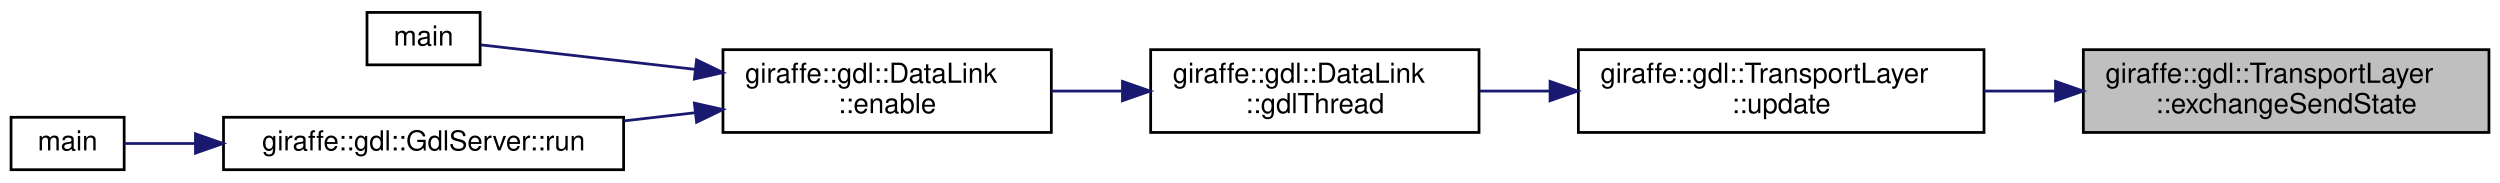
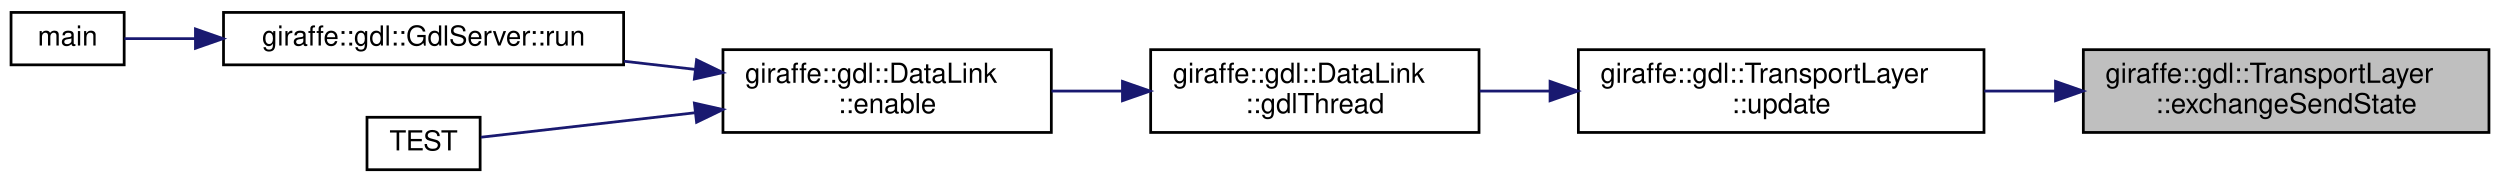
<svg xmlns="http://www.w3.org/2000/svg" xmlns:xlink="http://www.w3.org/1999/xlink" width="906pt" height="66pt" viewBox="0.00 0.00 906.00 66.00">
  <g id="graph0" class="graph" transform="scale(1 1) rotate(0) translate(4 62)">
    <g id="node1" class="node">
      <g id="a_node1">
        <a xlink:title=" ">
          <polygon fill="#bfbfbf" stroke="black" points="751,-14 751,-44 898,-44 898,-14 751,-14" />
          <text text-anchor="start" x="759" y="-32" font-family="Helvetica,sans-Serif" font-size="10.00">giraffe::gdl::TransportLayer</text>
          <text text-anchor="middle" x="824.5" y="-21" font-family="Helvetica,sans-Serif" font-size="10.00">::exchangeSendState</text>
        </a>
      </g>
    </g>
    <g id="node2" class="node">
      <g id="a_node2">
        <a xlink:href="classgiraffe_1_1gdl_1_1TransportLayer.html#ab520e1f30f0fa8d1d17fc3d627386d2f" target="_top" xlink:title=" ">
          <polygon fill="none" stroke="black" points="568,-14 568,-44 715,-44 715,-14 568,-14" />
          <text text-anchor="start" x="576" y="-32" font-family="Helvetica,sans-Serif" font-size="10.00">giraffe::gdl::TransportLayer</text>
          <text text-anchor="middle" x="641.5" y="-21" font-family="Helvetica,sans-Serif" font-size="10.00">::update</text>
        </a>
      </g>
    </g>
    <g id="edge1" class="edge">
      <path fill="none" stroke="midnightblue" d="M740.88,-29C732.28,-29 723.58,-29 715.09,-29" />
      <polygon fill="midnightblue" stroke="midnightblue" points="740.92,-32.5 750.92,-29 740.92,-25.5 740.92,-32.5" />
    </g>
    <g id="node3" class="node">
      <g id="a_node3">
-         <a xlink:href="classgiraffe_1_1gdl_1_1DataLink.html#a2f6c5032357d005d854f969a93c360de" target="_top" xlink:title="The main thread function for GDL.">
+         <a xlink:href="classgiraffe_1_1gdl_1_1DataLink.html#a2f6c5032357d005d854f969a93c360de" target="_top" xlink:title="The function that runs in the background thread.">
          <polygon fill="none" stroke="black" points="413,-14 413,-44 532,-44 532,-14 413,-14" />
          <text text-anchor="start" x="421" y="-32" font-family="Helvetica,sans-Serif" font-size="10.00">giraffe::gdl::DataLink</text>
          <text text-anchor="middle" x="472.5" y="-21" font-family="Helvetica,sans-Serif" font-size="10.00">::gdlThread</text>
        </a>
      </g>
    </g>
    <g id="edge2" class="edge">
      <path fill="none" stroke="midnightblue" d="M557.68,-29C549.09,-29 540.48,-29 532.24,-29" />
      <polygon fill="midnightblue" stroke="midnightblue" points="557.74,-32.5 567.74,-29 557.74,-25.5 557.74,-32.5" />
    </g>
    <g id="node4" class="node">
      <g id="a_node4">
-         <a xlink:href="classgiraffe_1_1gdl_1_1DataLink.html#aadf2f53eec8c20e6d7085a1de24b4946" target="_top" xlink:title=" ">
+         <a xlink:href="classgiraffe_1_1gdl_1_1DataLink.html#af813250da8347a200ddca5d532b7ef90" target="_top" xlink:title="Enable the Data Link. Starts the background thread.">
          <polygon fill="none" stroke="black" points="258,-14 258,-44 377,-44 377,-14 258,-14" />
          <text text-anchor="start" x="266" y="-32" font-family="Helvetica,sans-Serif" font-size="10.00">giraffe::gdl::DataLink</text>
          <text text-anchor="middle" x="317.5" y="-21" font-family="Helvetica,sans-Serif" font-size="10.00">::enable</text>
        </a>
      </g>
    </g>
    <g id="edge3" class="edge">
      <path fill="none" stroke="midnightblue" d="M402.51,-29C394.01,-29 385.38,-29 377.06,-29" />
      <polygon fill="midnightblue" stroke="midnightblue" points="402.78,-32.5 412.78,-29 402.78,-25.5 402.78,-32.5" />
    </g>
    <g id="node5" class="node">
      <g id="a_node5">
-         <a xlink:href="gdl__terminal_8cpp.html#a3c04138a5bfe5d72780bb7e82a18e627" target="_top" xlink:title=" ">
-           <polygon fill="none" stroke="black" points="129,-38.5 129,-57.5 170,-57.5 170,-38.5 129,-38.5" />
-           <text text-anchor="middle" x="149.5" y="-45.5" font-family="Helvetica,sans-Serif" font-size="10.00">main</text>
+         <a xlink:href="classgiraffe_1_1gdl_1_1GdlServer.html#a7982a27f1e9ee790d196a5cd8cba6217" target="_top" xlink:title=" ">
+           <polygon fill="none" stroke="black" points="77,-38.5 77,-57.5 222,-57.5 222,-38.5 77,-38.5" />
+           <text text-anchor="middle" x="149.5" y="-45.5" font-family="Helvetica,sans-Serif" font-size="10.00">giraffe::gdl::GdlServer::run</text>
        </a>
      </g>
    </g>
    <g id="edge4" class="edge">
-       <path fill="none" stroke="midnightblue" d="M247.78,-36.87C219.76,-40.07 189.5,-43.54 170.3,-45.73" />
+       <path fill="none" stroke="midnightblue" d="M247.79,-36.86C239.33,-37.83 230.67,-38.82 222.17,-39.8" />
      <polygon fill="midnightblue" stroke="midnightblue" points="248.44,-40.31 257.97,-35.7 247.64,-33.36 248.44,-40.31" />
+     </g>
+     <g id="node7" class="node">
+       <g id="a_node7">
+         <a xlink:href="test__application__layer_8cpp.html#ac24fe56893d3fd67b81bb4aacc7c8320" target="_top" xlink:title=" ">
+           <polygon fill="none" stroke="black" points="129,-0.5 129,-19.5 170,-19.5 170,-0.5 129,-0.5" />
+           <text text-anchor="middle" x="149.5" y="-7.5" font-family="Helvetica,sans-Serif" font-size="10.00">TEST</text>
+         </a>
+       </g>
+     </g>
+     <g id="edge6" class="edge">
+       <path fill="none" stroke="midnightblue" d="M247.78,-21.13C219.76,-17.93 189.5,-14.46 170.3,-12.27" />
+       <polygon fill="midnightblue" stroke="midnightblue" points="247.64,-24.64 257.97,-22.3 248.44,-17.69 247.64,-24.64" />
    </g>
    <g id="node6" class="node">
      <g id="a_node6">
-         <a xlink:href="classgiraffe_1_1gdl_1_1GdlServer.html#a7982a27f1e9ee790d196a5cd8cba6217" target="_top" xlink:title=" ">
-           <polygon fill="none" stroke="black" points="77,-0.5 77,-19.5 222,-19.5 222,-0.5 77,-0.5" />
-           <text text-anchor="middle" x="149.5" y="-7.5" font-family="Helvetica,sans-Serif" font-size="10.00">giraffe::gdl::GdlServer::run</text>
+         <a xlink:href="src_2data__link_2server_2main_8cpp.html#ae66f6b31b5ad750f1fe042a706a4e3d4" target="_top" xlink:title=" ">
+           <polygon fill="none" stroke="black" points="0,-38.5 0,-57.5 41,-57.5 41,-38.5 0,-38.5" />
+           <text text-anchor="middle" x="20.5" y="-45.5" font-family="Helvetica,sans-Serif" font-size="10.00">main</text>
        </a>
      </g>
    </g>
    <g id="edge5" class="edge">
-       <path fill="none" stroke="midnightblue" d="M247.79,-21.14C239.33,-20.17 230.67,-19.18 222.17,-18.2" />
-       <polygon fill="midnightblue" stroke="midnightblue" points="247.64,-24.64 257.97,-22.3 248.44,-17.69 247.64,-24.64" />
-     </g>
-     <g id="node7" class="node">
-       <g id="a_node7">
-         <a xlink:href="src_2data__link_2server_2main_8cpp.html#ae66f6b31b5ad750f1fe042a706a4e3d4" target="_top" xlink:title=" ">
-           <polygon fill="none" stroke="black" points="0,-0.5 0,-19.5 41,-19.5 41,-0.5 0,-0.5" />
-           <text text-anchor="middle" x="20.5" y="-7.5" font-family="Helvetica,sans-Serif" font-size="10.00">main</text>
-         </a>
-       </g>
-     </g>
-     <g id="edge6" class="edge">
-       <path fill="none" stroke="midnightblue" d="M66.79,-10C57.31,-10 48.43,-10 41.08,-10" />
-       <polygon fill="midnightblue" stroke="midnightblue" points="66.83,-13.5 76.83,-10 66.83,-6.5 66.83,-13.5" />
+       <path fill="none" stroke="midnightblue" d="M66.79,-48C57.31,-48 48.43,-48 41.08,-48" />
+       <polygon fill="midnightblue" stroke="midnightblue" points="66.83,-51.5 76.83,-48 66.83,-44.5 66.83,-51.5" />
    </g>
  </g>
</svg>
